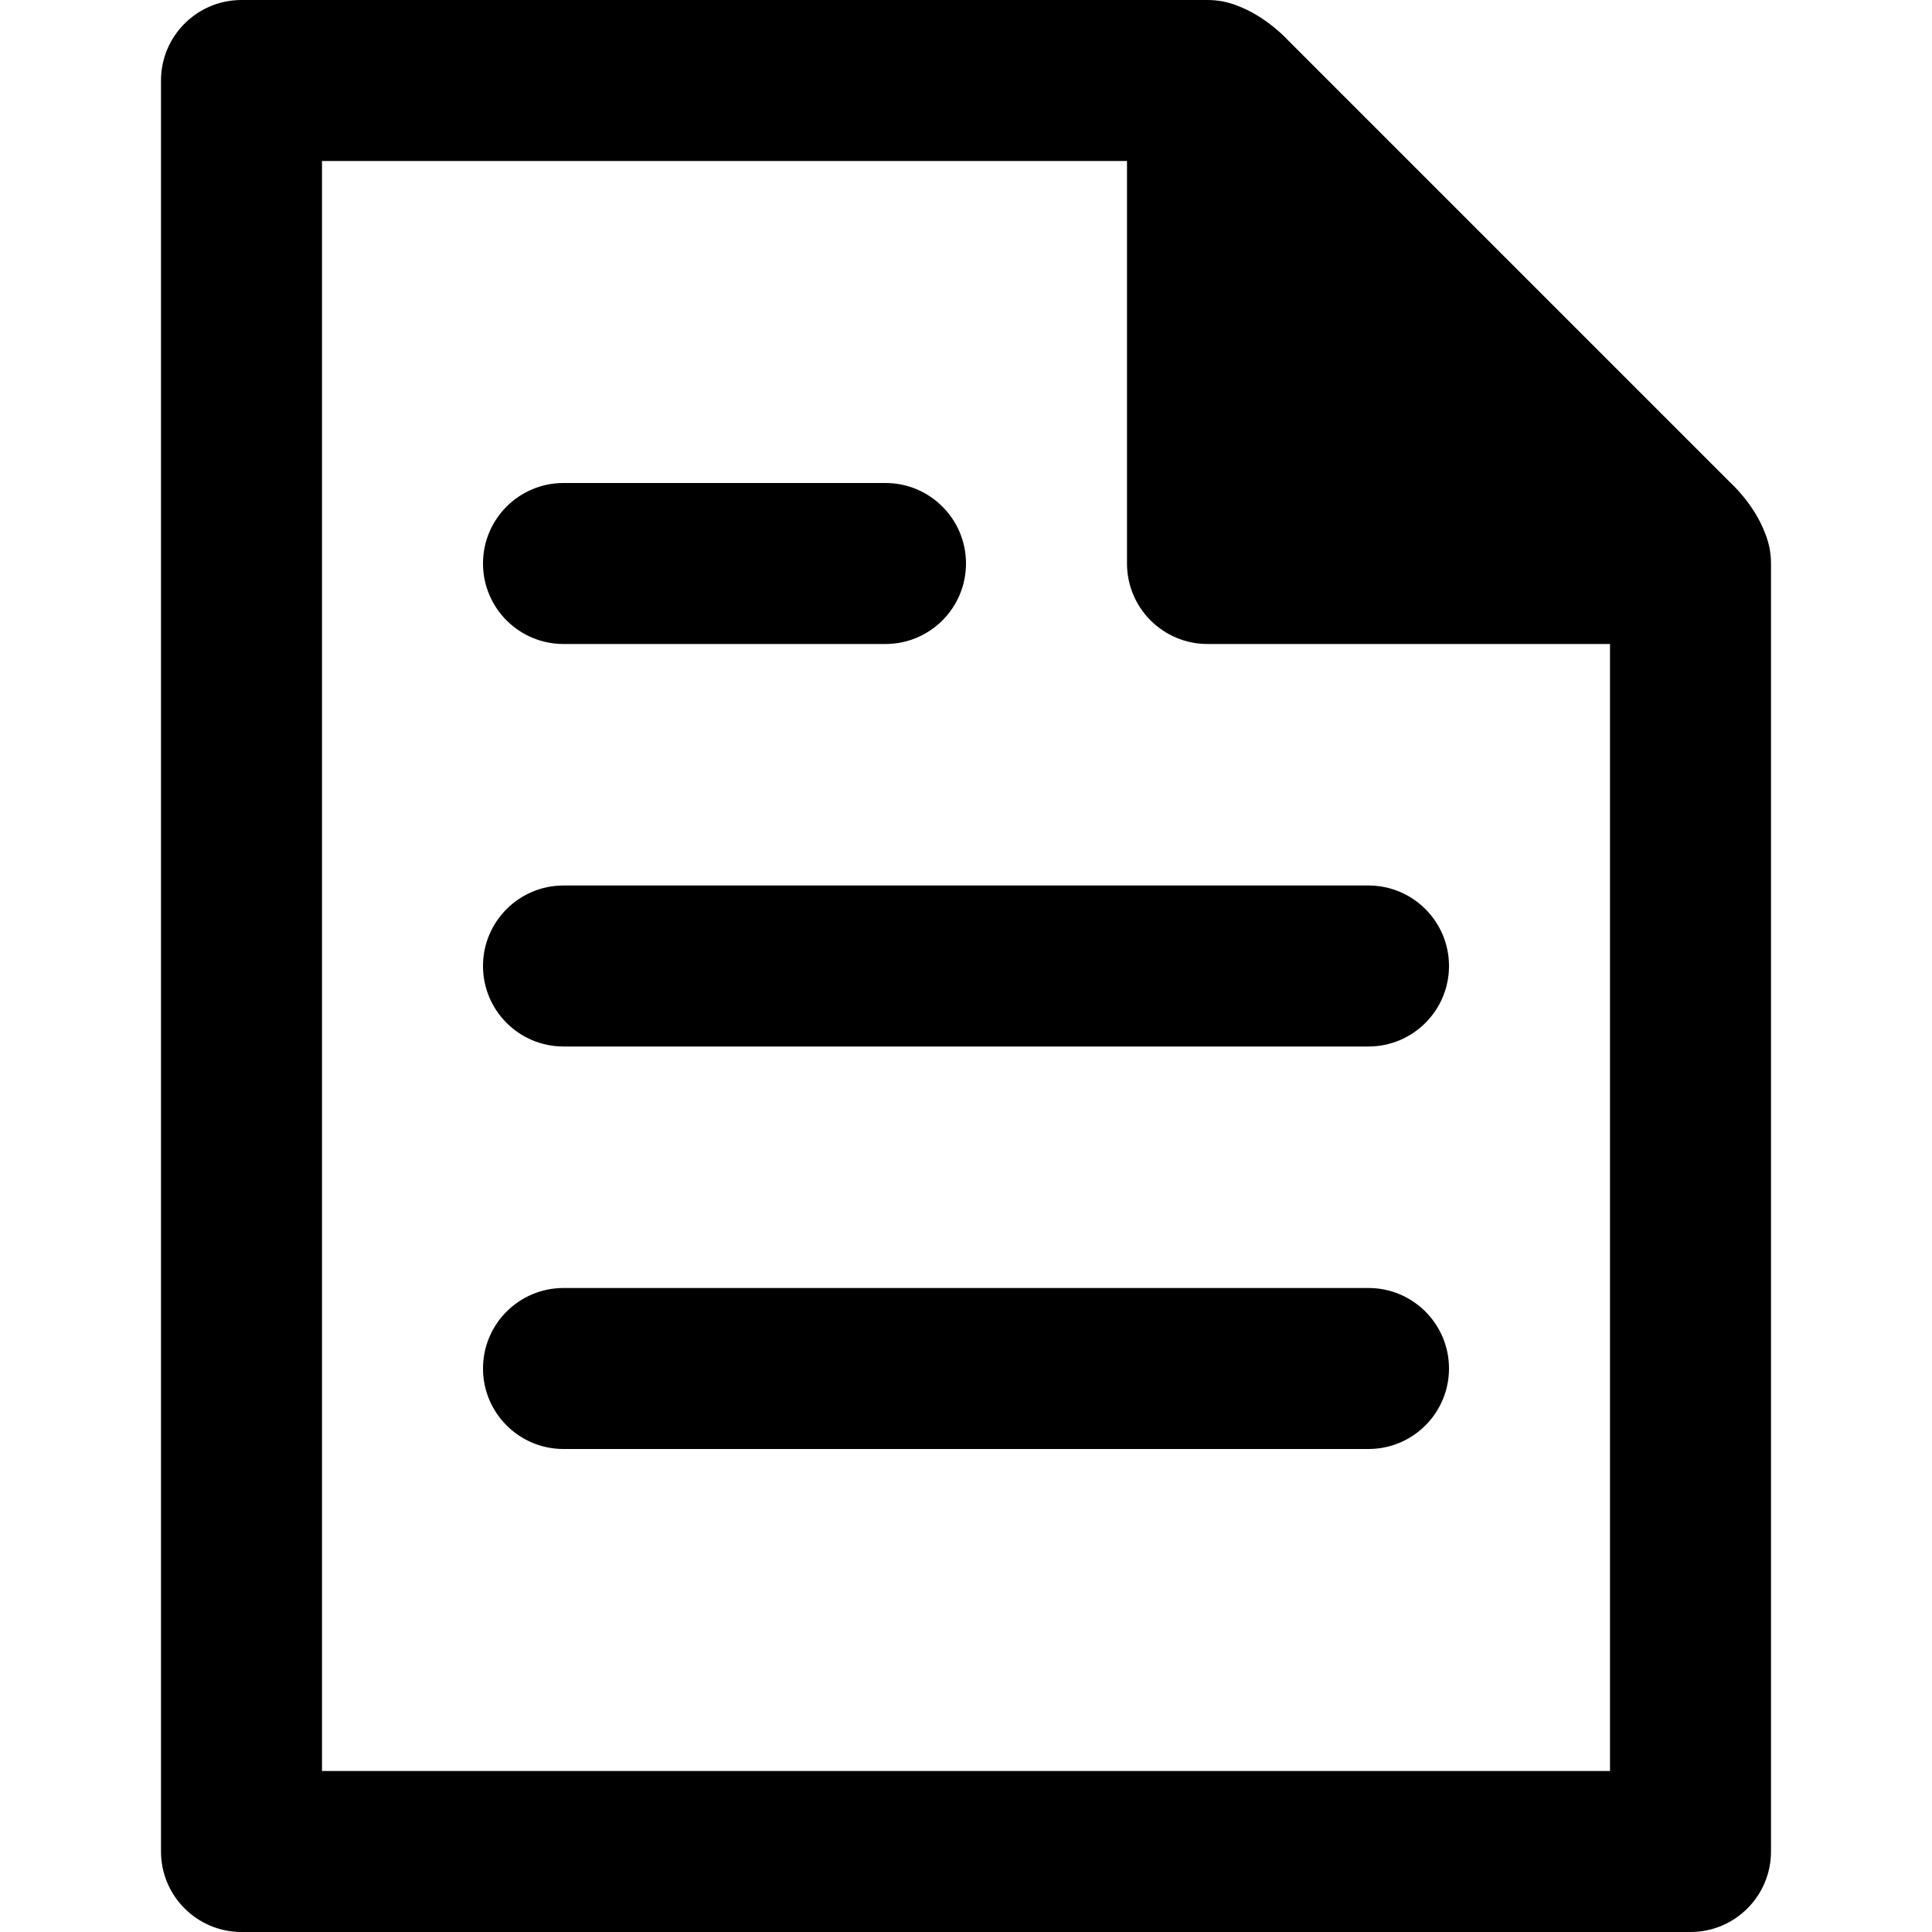
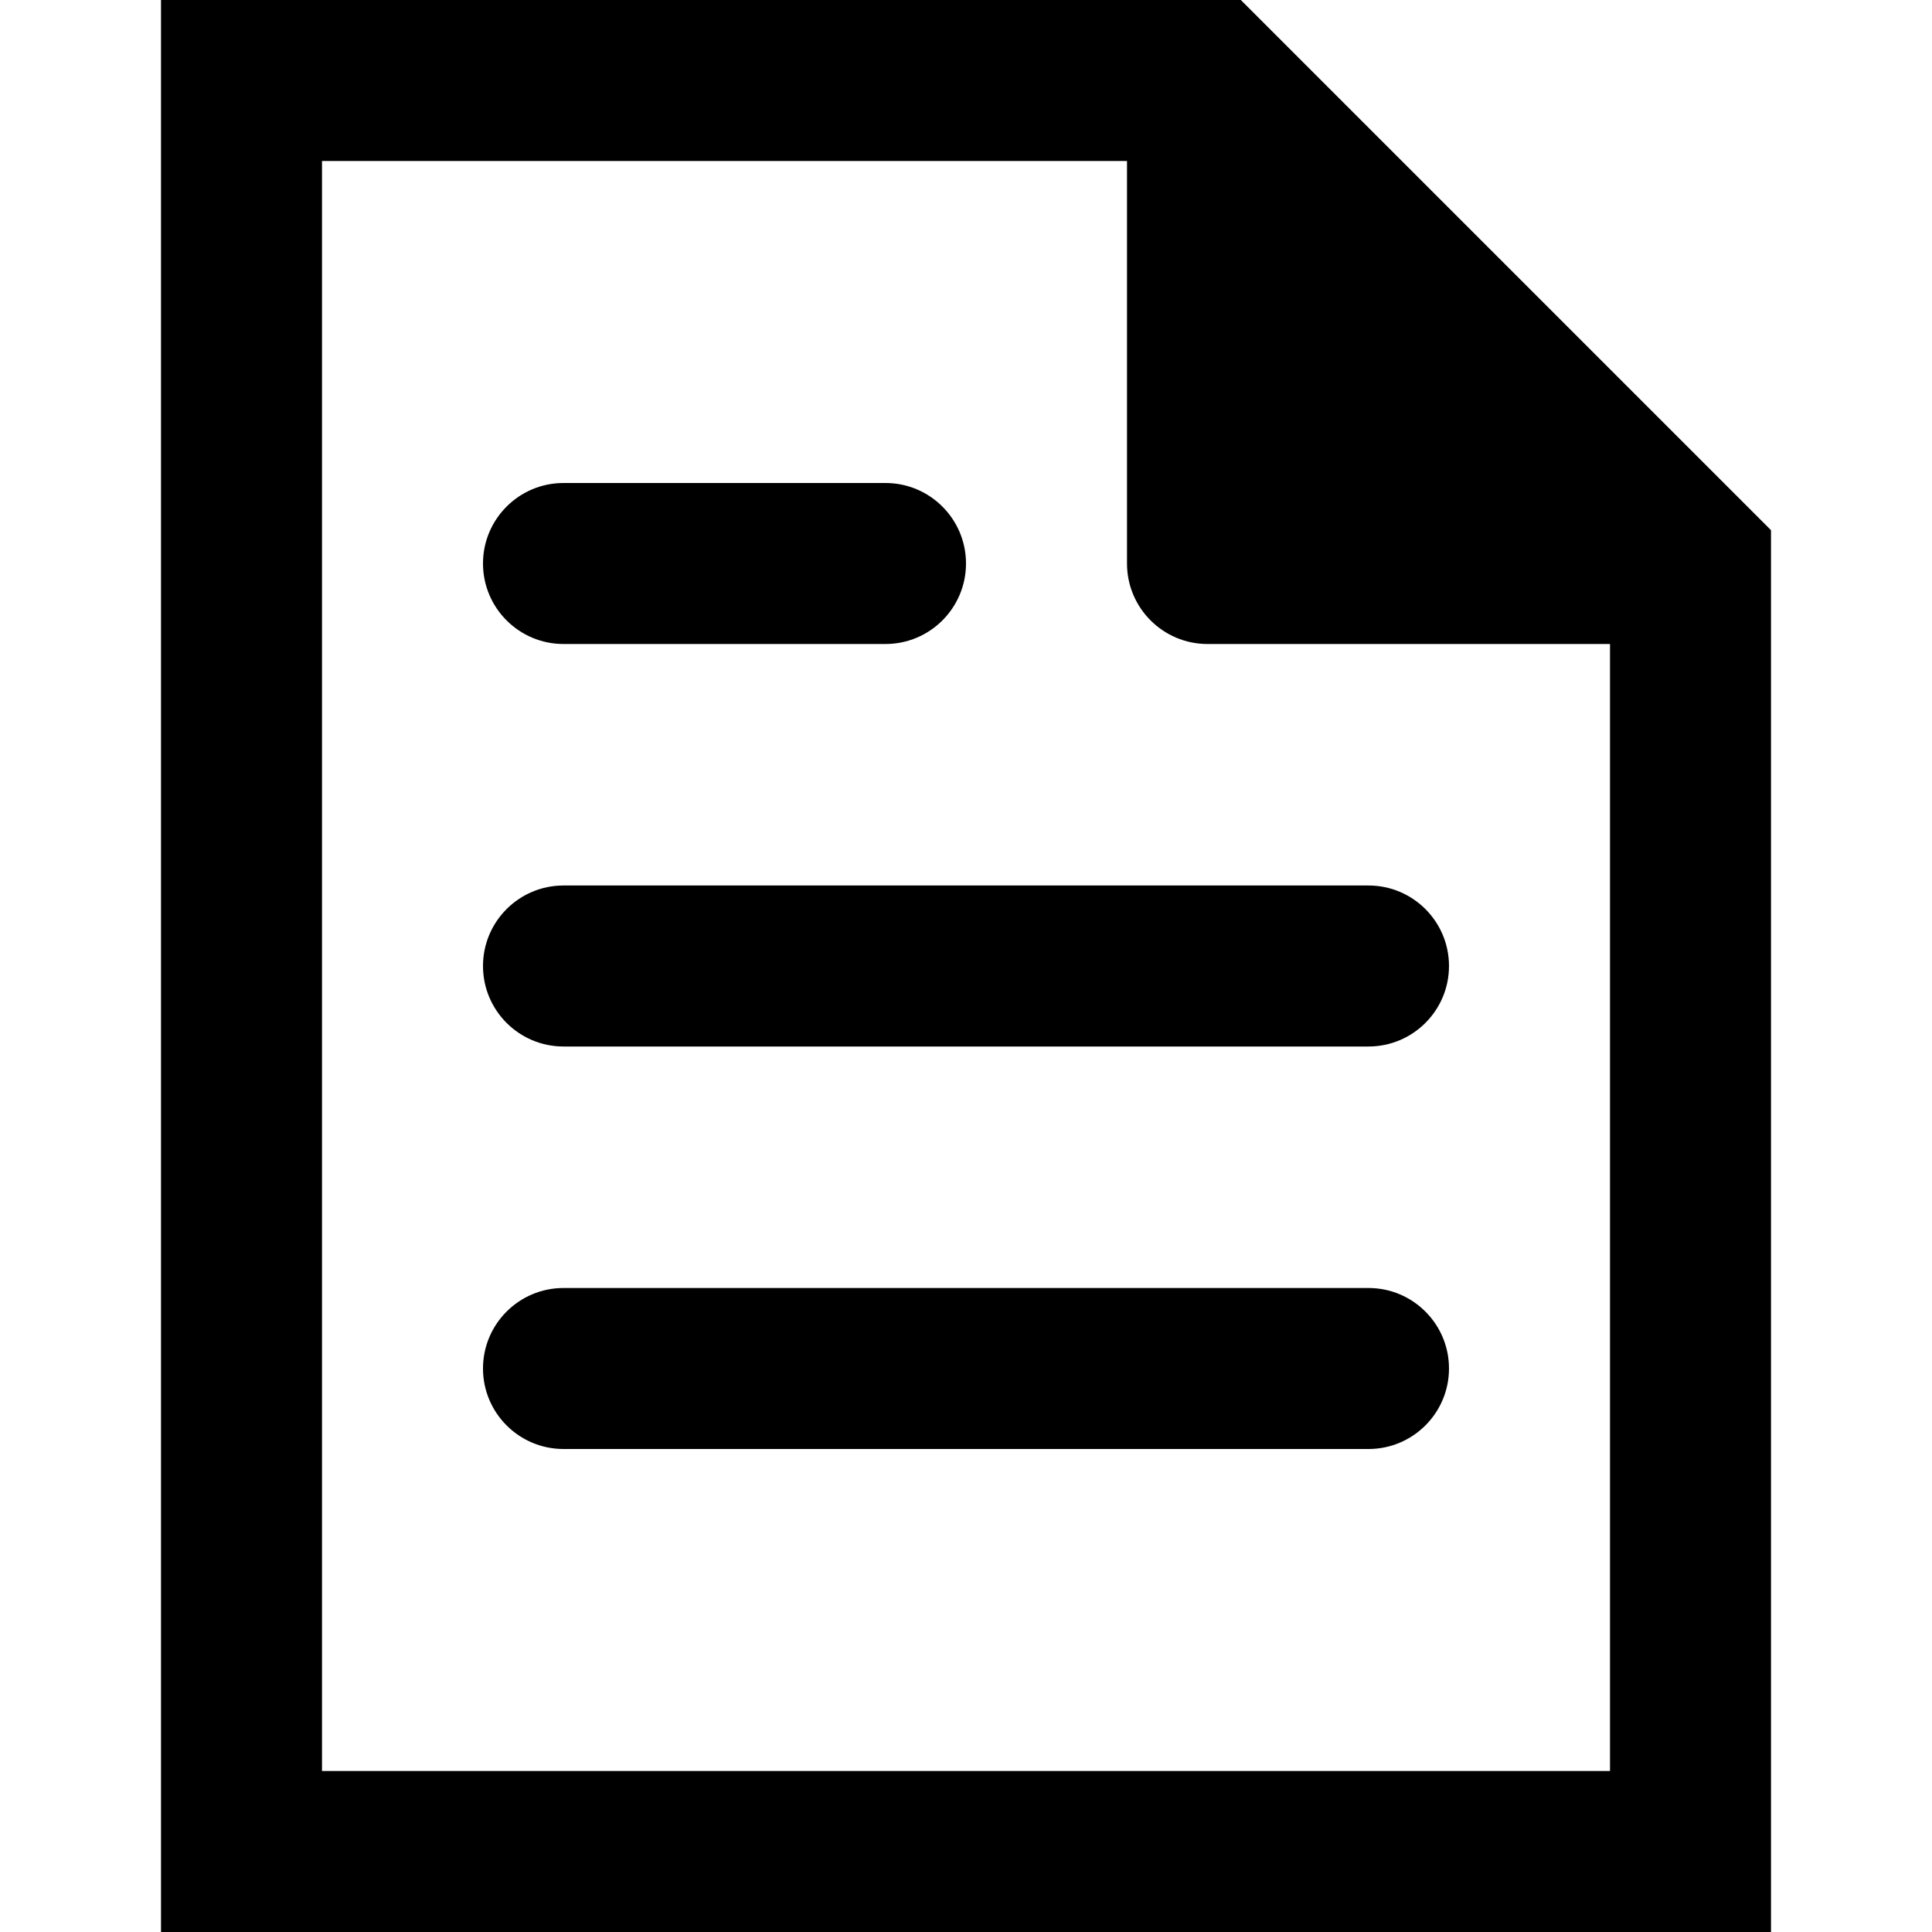
<svg xmlns="http://www.w3.org/2000/svg" width="24" height="24" viewBox="0 0 24 24" fill="none">
-   <path fill-rule="evenodd" clip-rule="evenodd" d="M2 1C2 0.448 2.448 0 3 0H15C15.125 0 15.247 0.023 15.361 0.067C15.735 0.204 16 0.5 16 0.5L21.5 6C21.5 6 21.796 6.265 21.932 6.638C21.977 6.753 22 6.875 22 7V23C22 23.552 21.552 24 21 24H3C2.448 24 2 23.552 2 23V1ZM4 2H14V7C14 7.552 14.448 8 15 8H20V22H4V2ZM7 6C6.448 6 6 6.448 6 7C6 7.552 6.448 8 7 8H11C11.552 8 12 7.552 12 7C12 6.448 11.552 6 11 6H7ZM6 12C6 11.448 6.448 11 7 11H17C17.552 11 18 11.448 18 12C18 12.552 17.552 13 17 13H7C6.448 13 6 12.552 6 12ZM7 16C6.448 16 6 16.448 6 17C6 17.552 6.448 18 7 18H17C17.552 18 18 17.552 18 17C18 16.448 17.552 16 17 16H7Z" fill="black" />
+   <path fill-rule="evenodd" clip-rule="evenodd" d="M2 0H3H15H15.414L15.707 0.293L21.707 6.293L22 6.586V7V23V24H21H3H2V23V1V0ZM4 2V22H20V8H15C14.448 8 14 7.552 14 7V2H4Z" fill="black" />
+   <path fill-rule="evenodd" clip-rule="evenodd" d="M6 7C6 6.448 6.448 6 7 6H11C11.552 6 12 6.448 12 7C12 7.552 11.552 8 11 8H7C6.448 8 6 7.552 6 7ZM6 12C6 11.448 6.448 11 7 11H17C17.552 11 18 11.448 18 12C18 12.552 17.552 13 17 13H7C6.448 13 6 12.552 6 12ZM7 16C6.448 16 6 16.448 6 17C6 17.552 6.448 18 7 18H17C17.552 18 18 17.552 18 17C18 16.448 17.552 16 17 16H7Z" fill="black" />
</svg>
